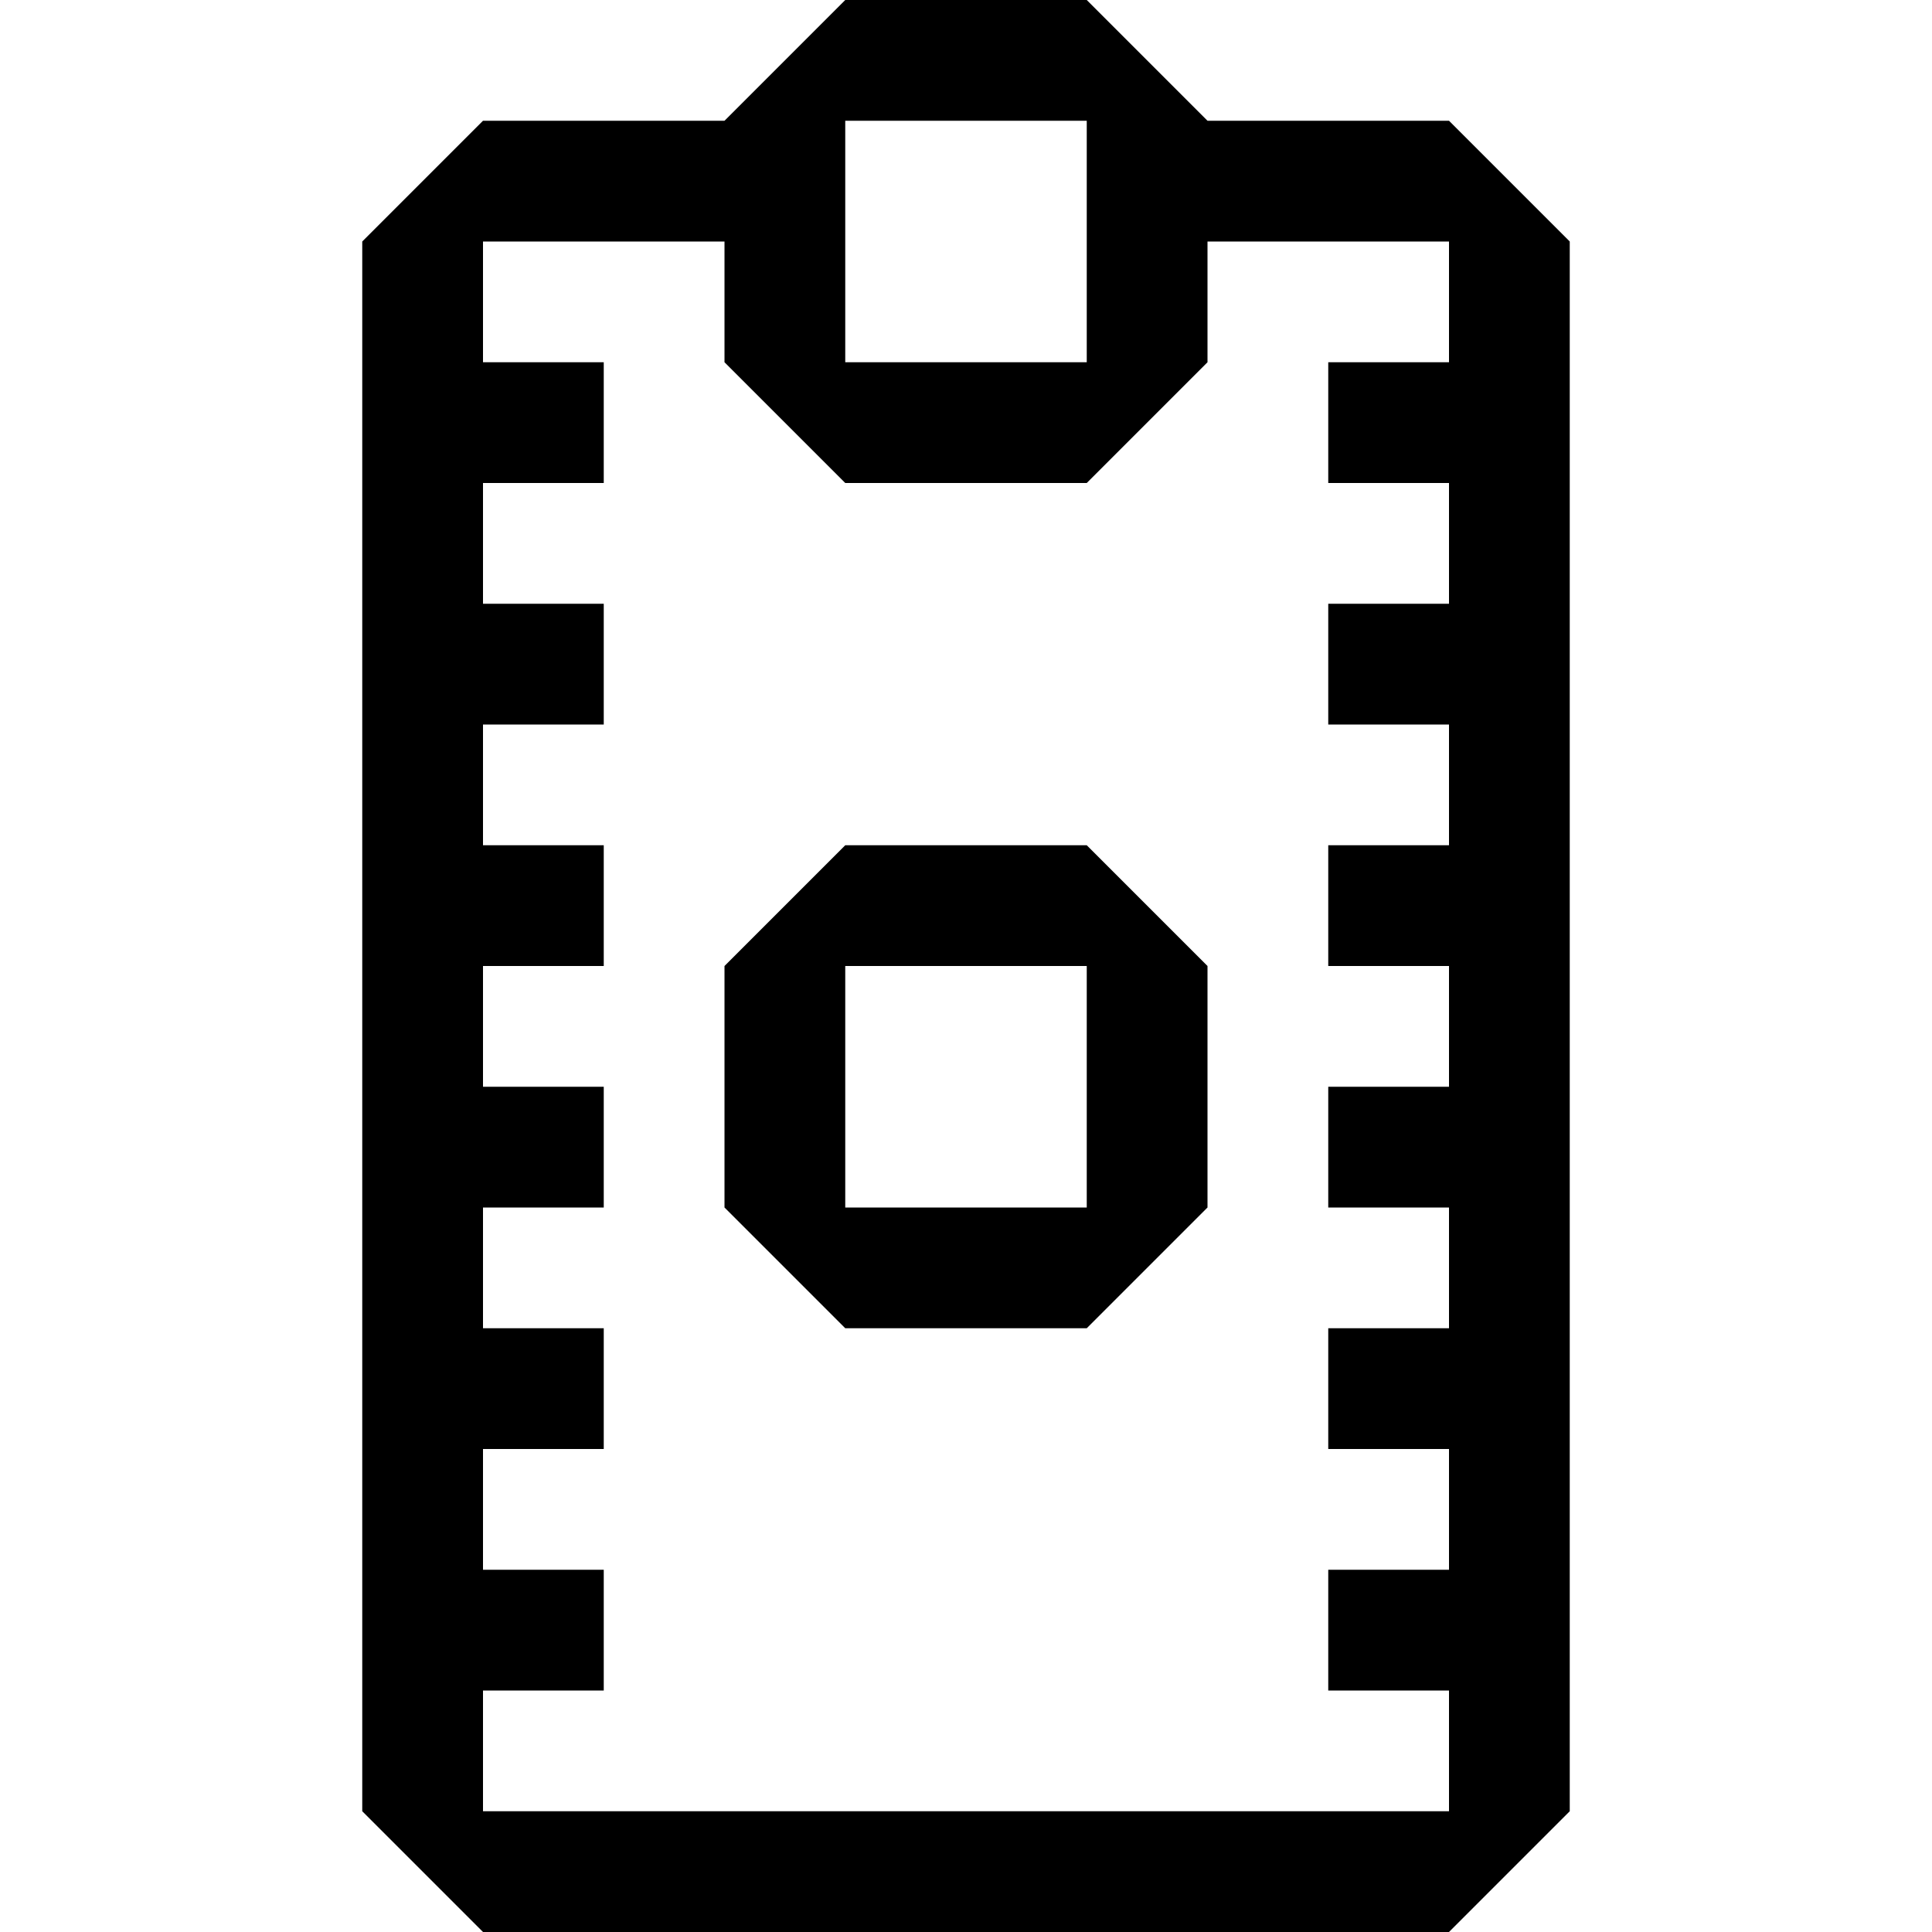
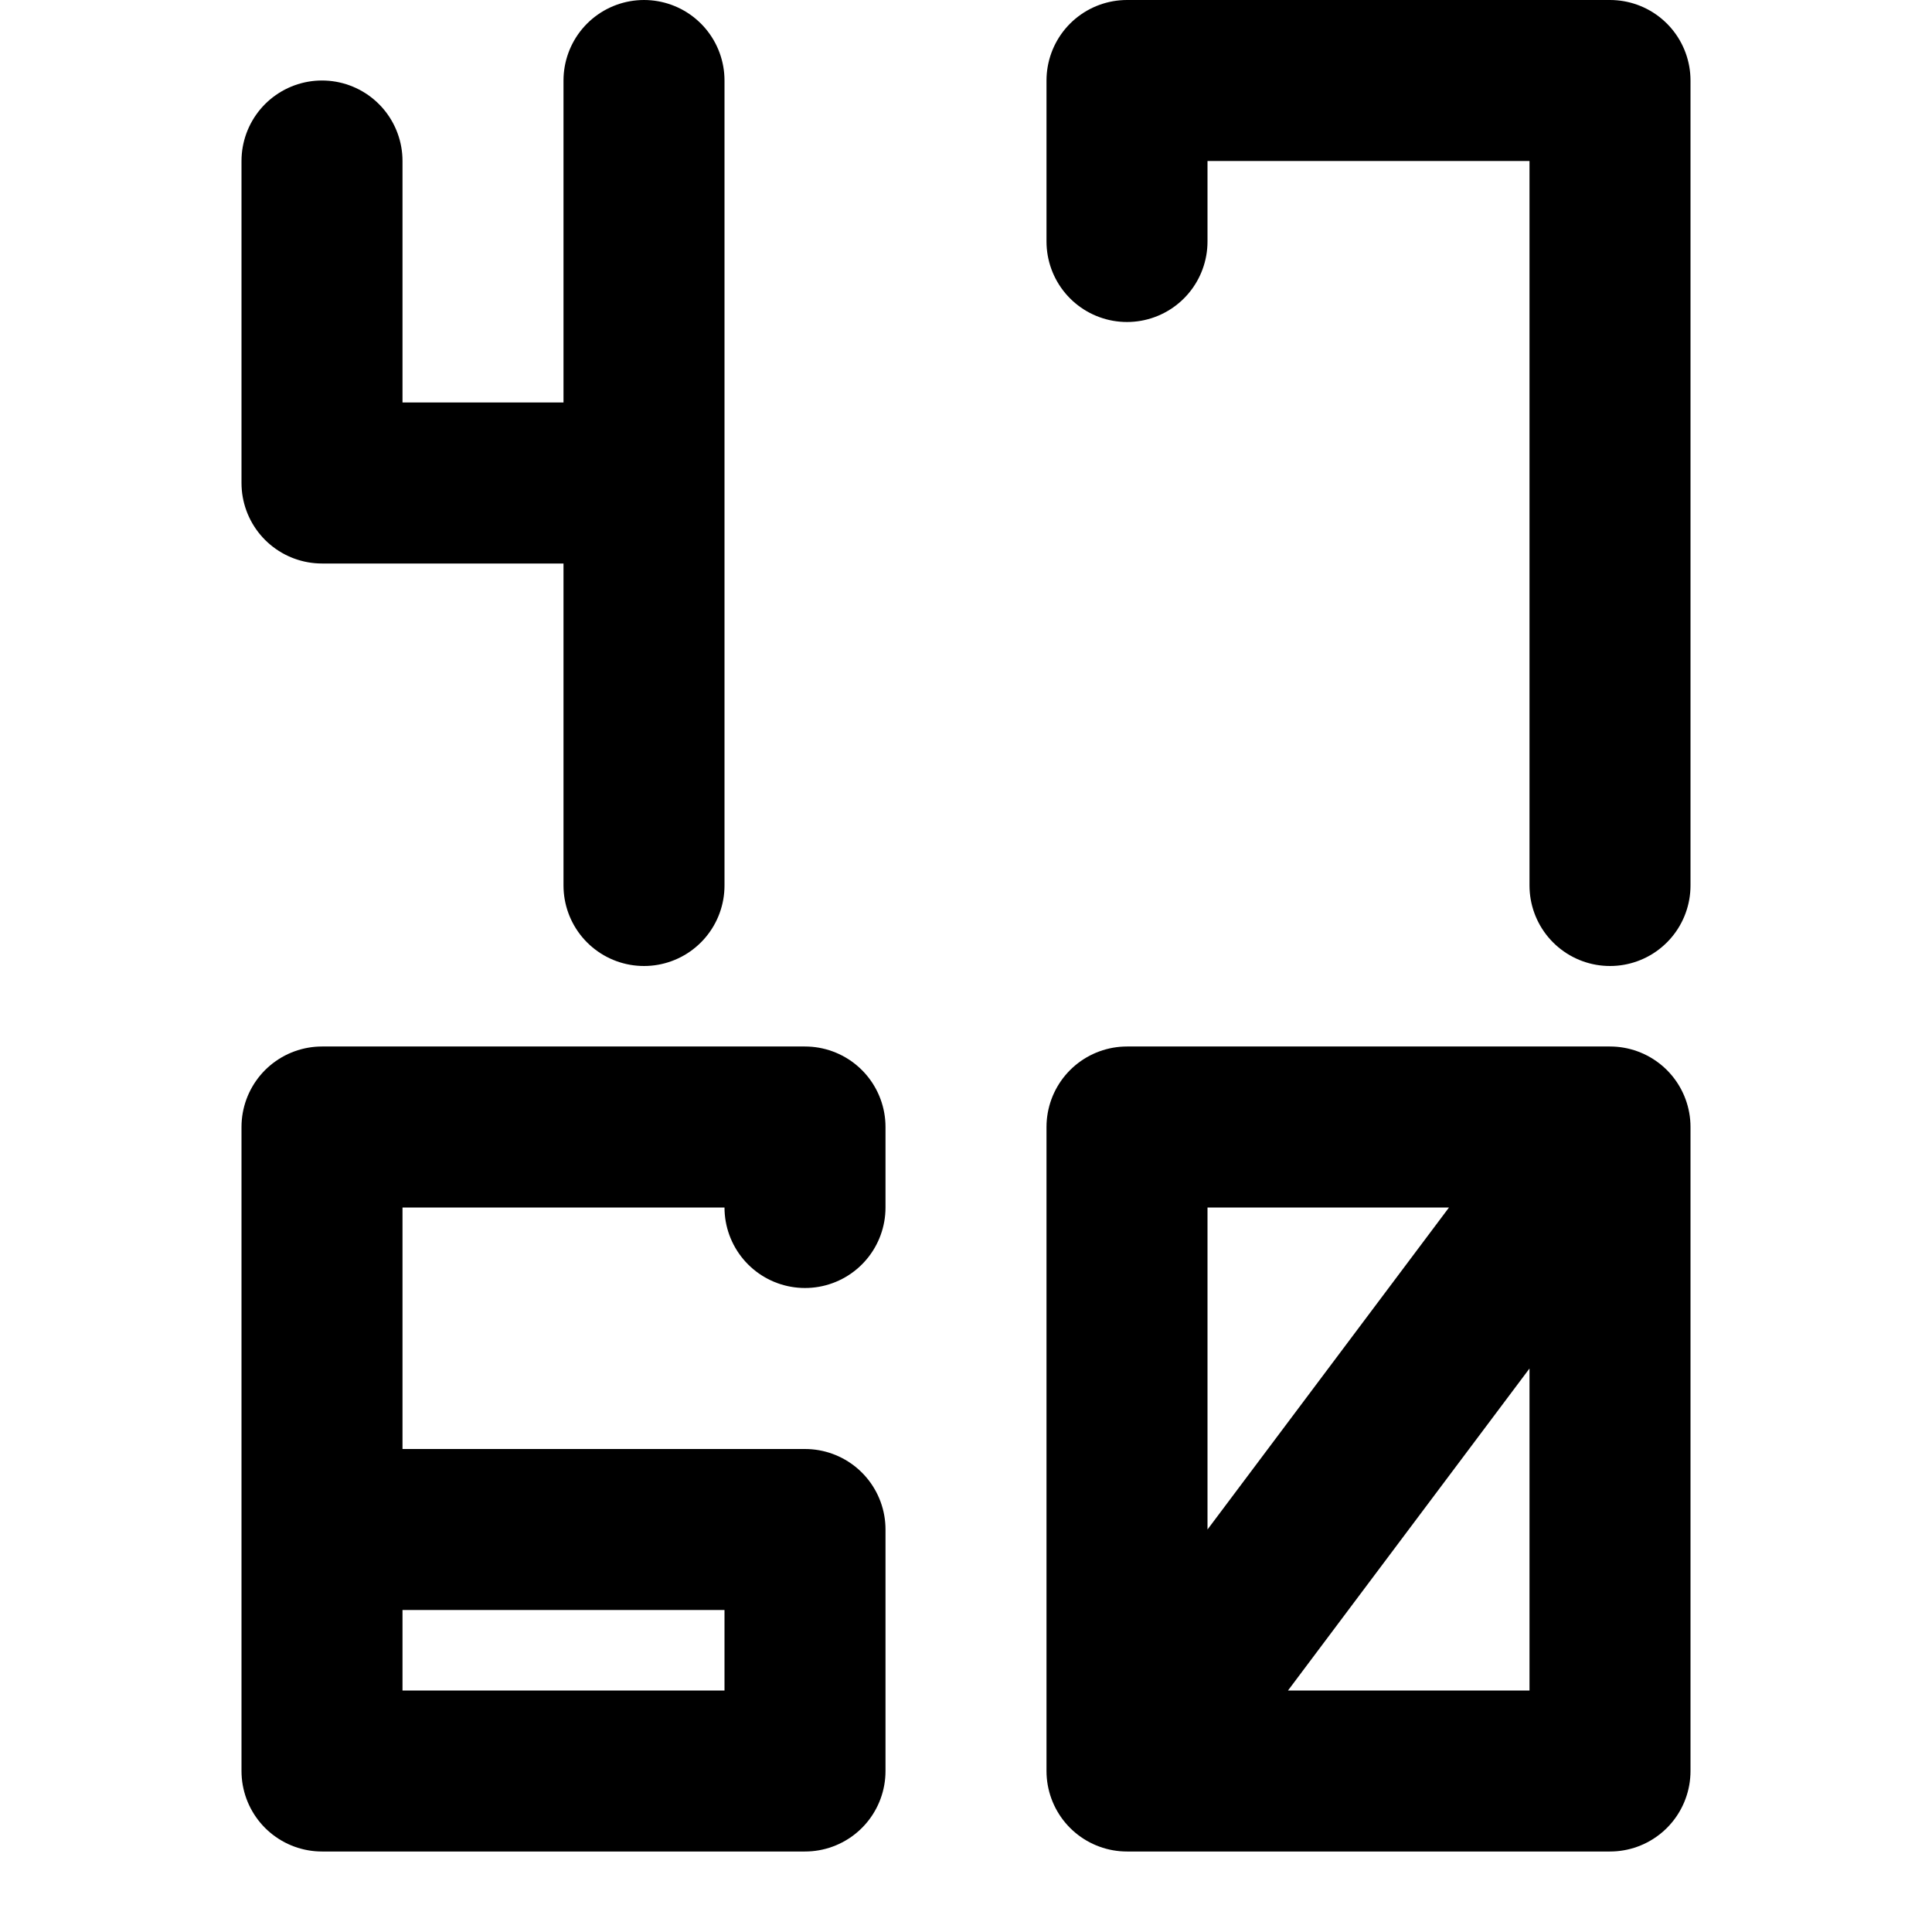
- <svg xmlns="http://www.w3.org/2000/svg" version="1.1" id="Layer_1" x="0px" y="0px" viewBox="0 0 16 16" style="enable-background:new 0 0 16 16;" xml:space="preserve">
-   <g>
-     <path d="M7,7L6,8v2l1,1h2l1-1V8L9,7H7z M9,10H7V8h2V10z" />
-     <path d="M12,1h-2L9,0H7L6,1H4L3,2v13l1,1h8l1-1V2L12,1z M7,1h2v2H7V1z M12,3h-1v1h1v1h-1v1h1v1h-1v1h1v1h-1v1h1v1h-1v1h1v1h-1v1h1   v1H4v-1h1v-1H4v-1h1v-1H4v-1h1V9H4V8h1V7H4V6h1V5H4V4h1V3H4V2h2v1l1,1h2l1-1V2h2V3z" />
-   </g>
+ <svg xmlns="http://www.w3.org/2000/svg" width="24" height="24" viewBox="0 0 24 24" stroke-width="2" stroke="#000000" fill="none" stroke-linecap="round" stroke-linejoin="round">
+   <path fill="none" stroke="none" d="M0 0h24v24H0z" />
+   <path d="M4 2L4 6L8 6M8 1L8 11M14 3L14 1L20 1L20 11M10 15L10 14L4 14M4 15L4 22M4 14L4 15M4 22L10 22L10 19L5 19M14 14L14 21M14 22L20 22L20 14L14 14M14 20L14 22M20 14L14 22" />
</svg>
